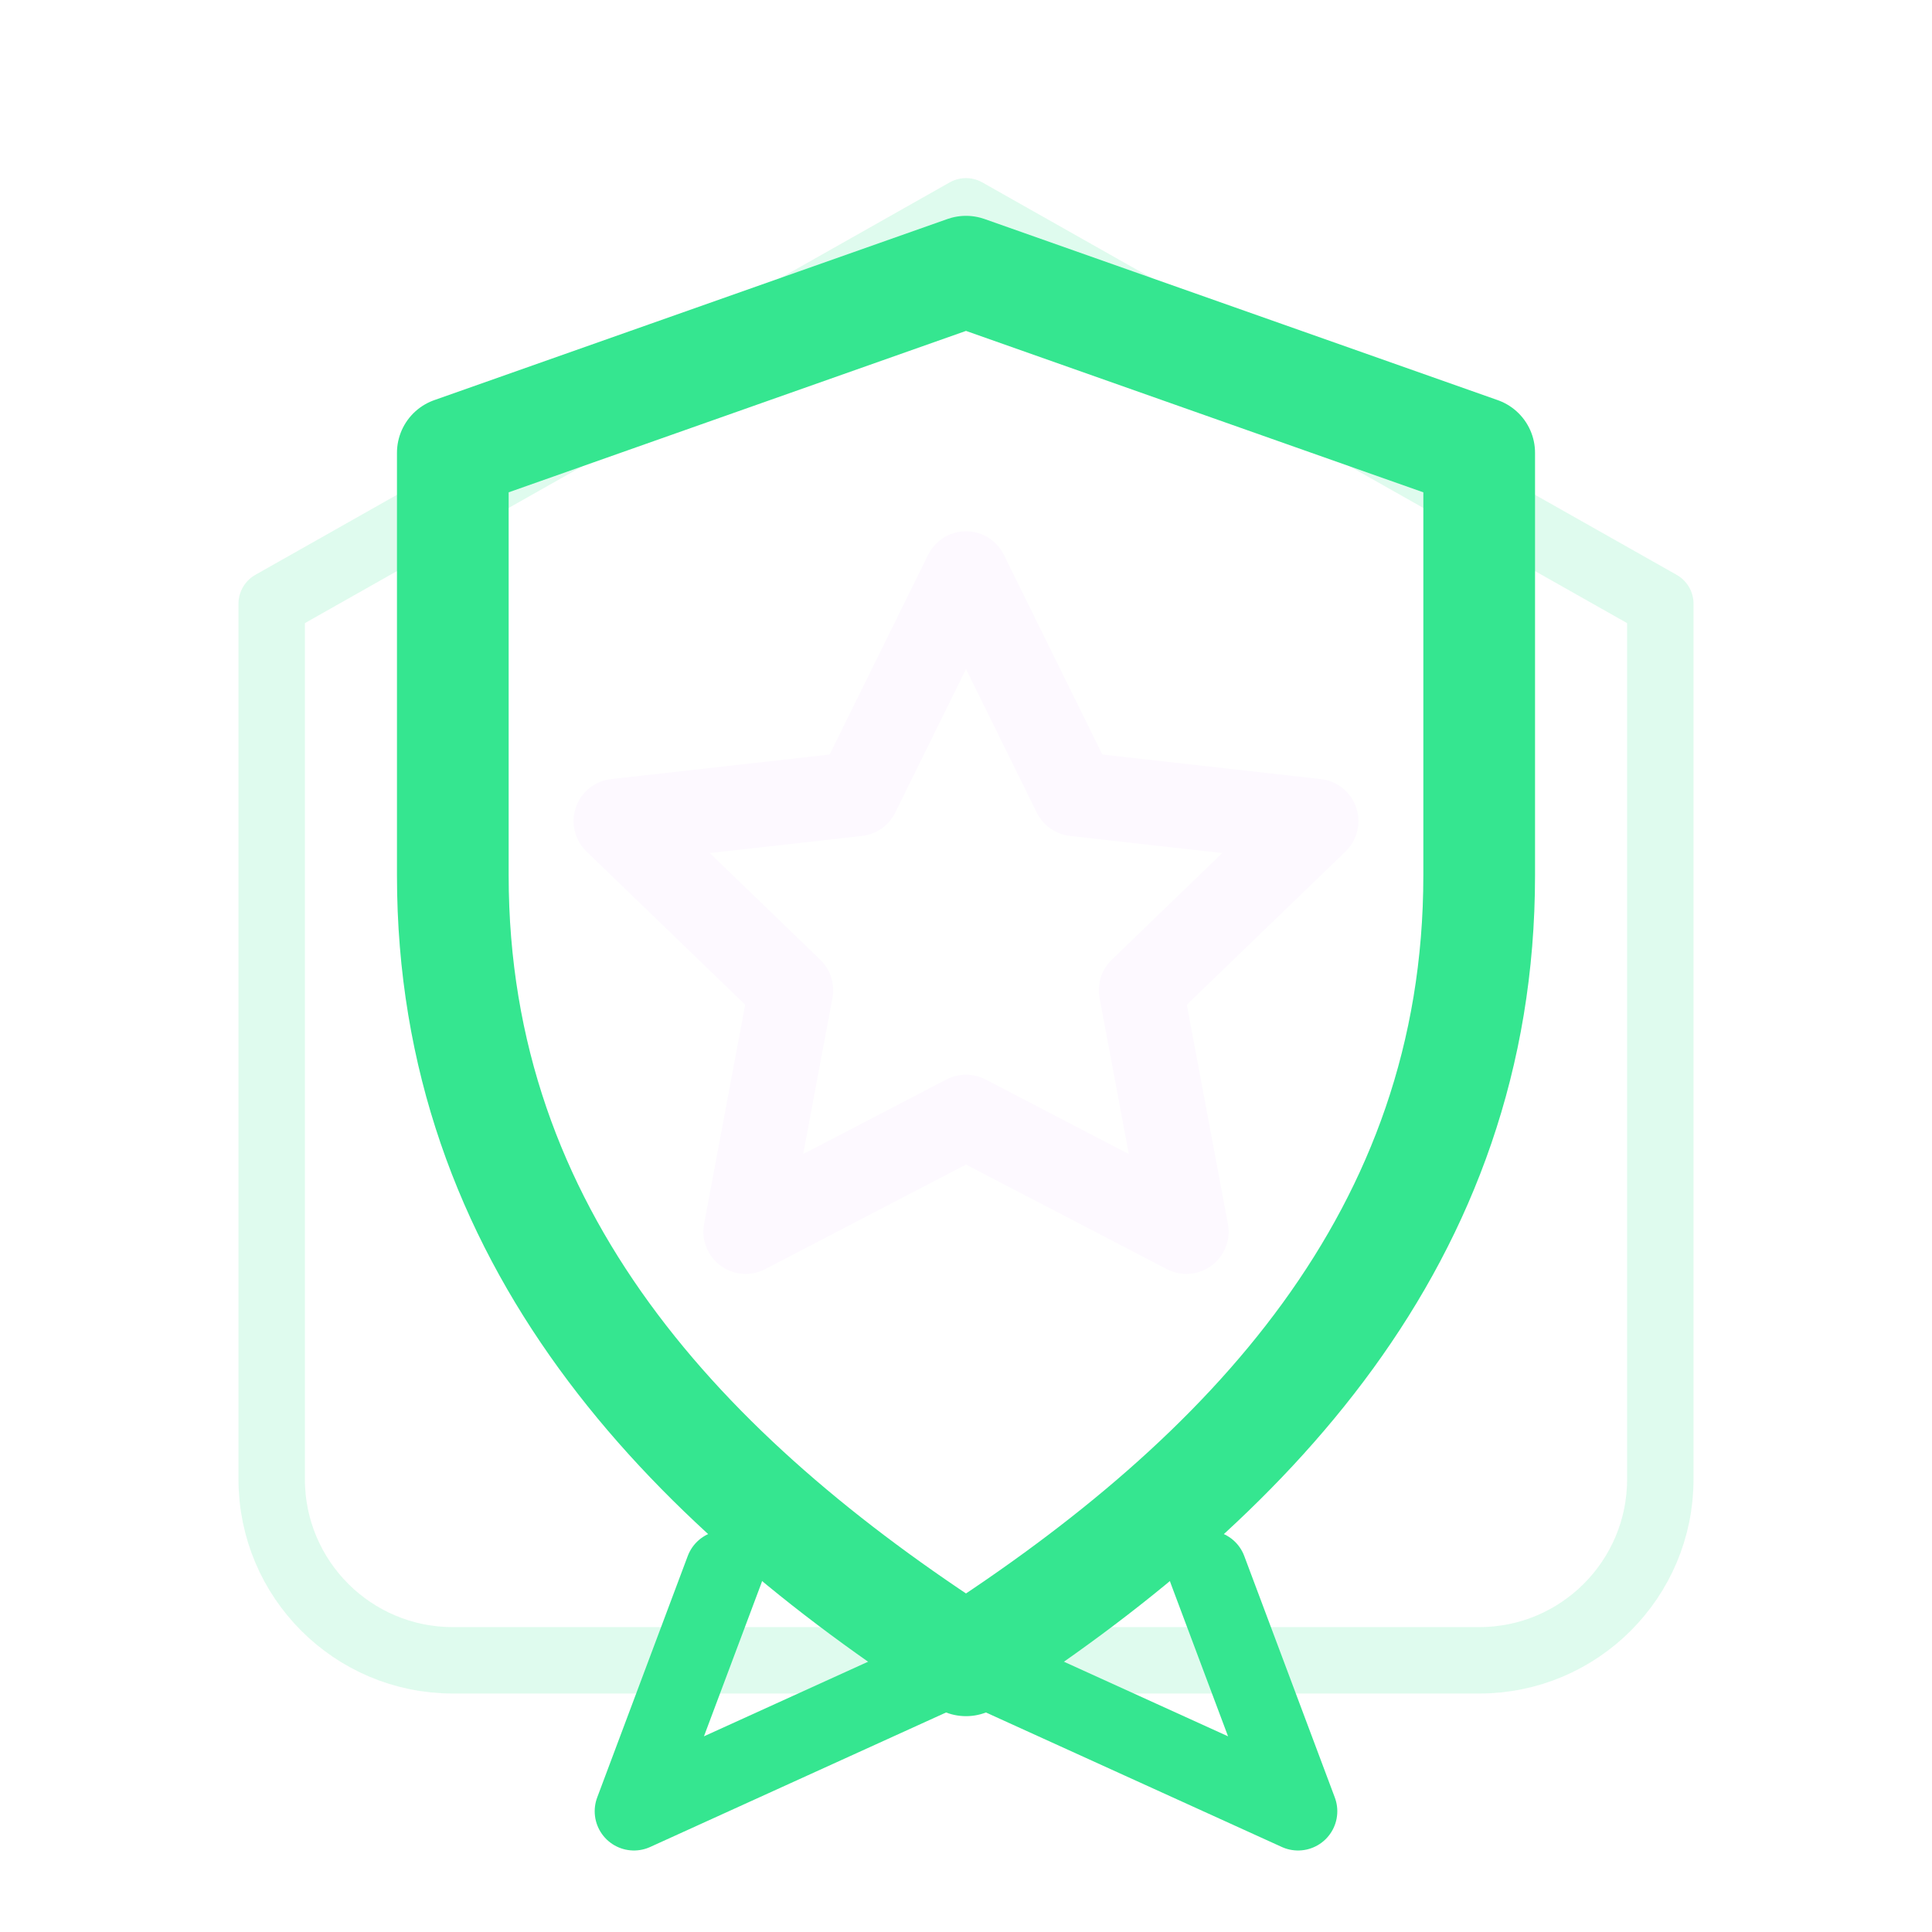
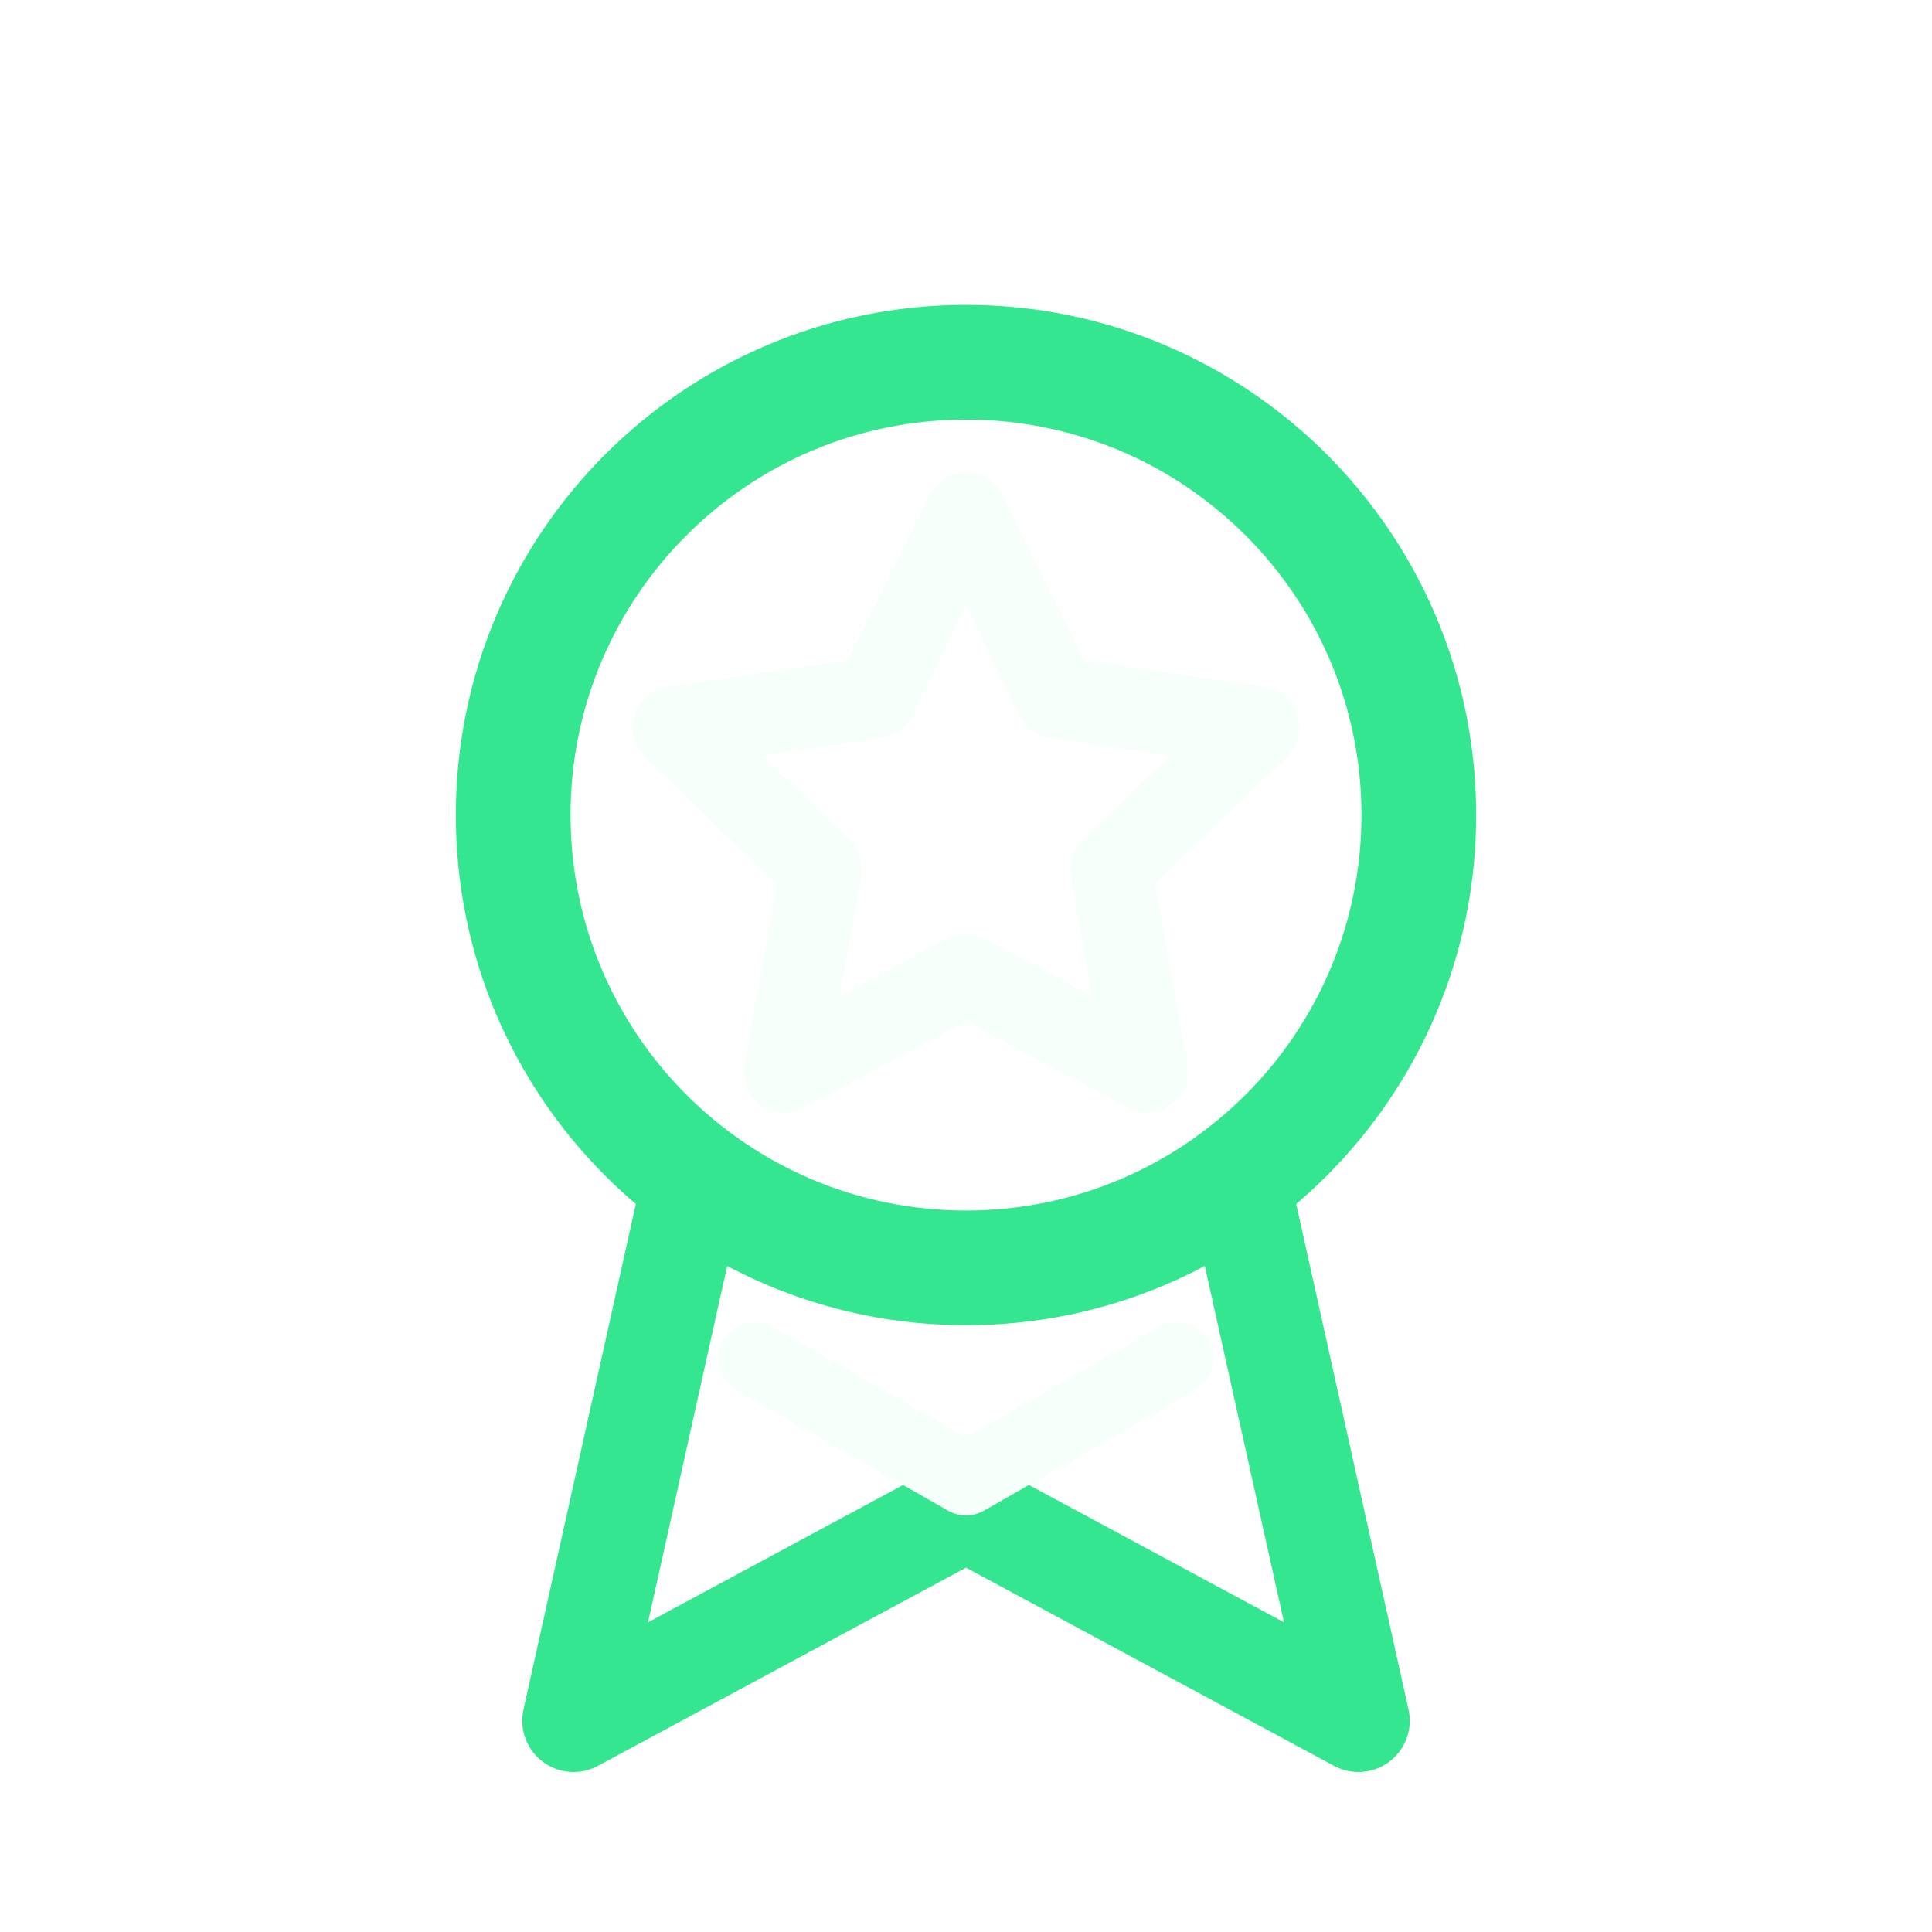
<svg xmlns="http://www.w3.org/2000/svg" viewBox="0 0 64 64" role="img" aria-hidden="true">
  <g fill="none" stroke-linecap="round" stroke-linejoin="round">
-     <path d="M9 20 32 7l23 13v29a6 6 0 0 1-6 6H15a6 6 0 0 1-6-6Z" stroke="#35E690" stroke-width="2.2" opacity=".16" />
-     <path d="M32 9 49 15v14c0 12-7.7 20-17 26-9.3-6-17-14-17-26V15Z" stroke="#35E690" stroke-width="3.7" />
-     <path d="m32 19 3.6 7.3 8 .9-5.8 5.6 1.5 8-7.3-3.8-7.3 3.8 1.5-8-5.8-5.6 8-.9Z" stroke="#FDF9FF" stroke-width="2.8" />
-     <path d="M24 52 21 60l11-5 11 5-3-8" stroke="#35E690" stroke-width="2.6" />
+     <circle cx="32" cy="27" r="15" stroke="#35E690" stroke-width="3.8" />
+     <path d="m32 17 3 6.1 6.7 1-4.9 4.7 1.2 6.7-6-3.2-6 3.2 1.2-6.7-4.9-4.7 6.7-1Z" stroke="#F7FFFB" stroke-width="2.7" />
+     <path d="M23 39 19 57l13-7 13 7-4-18" stroke="#35E690" stroke-width="3.4" />
+     <path d="M25 45 32 49l7-4" stroke="#F7FFFB" stroke-width="2.4" />
  </g>
</svg>
